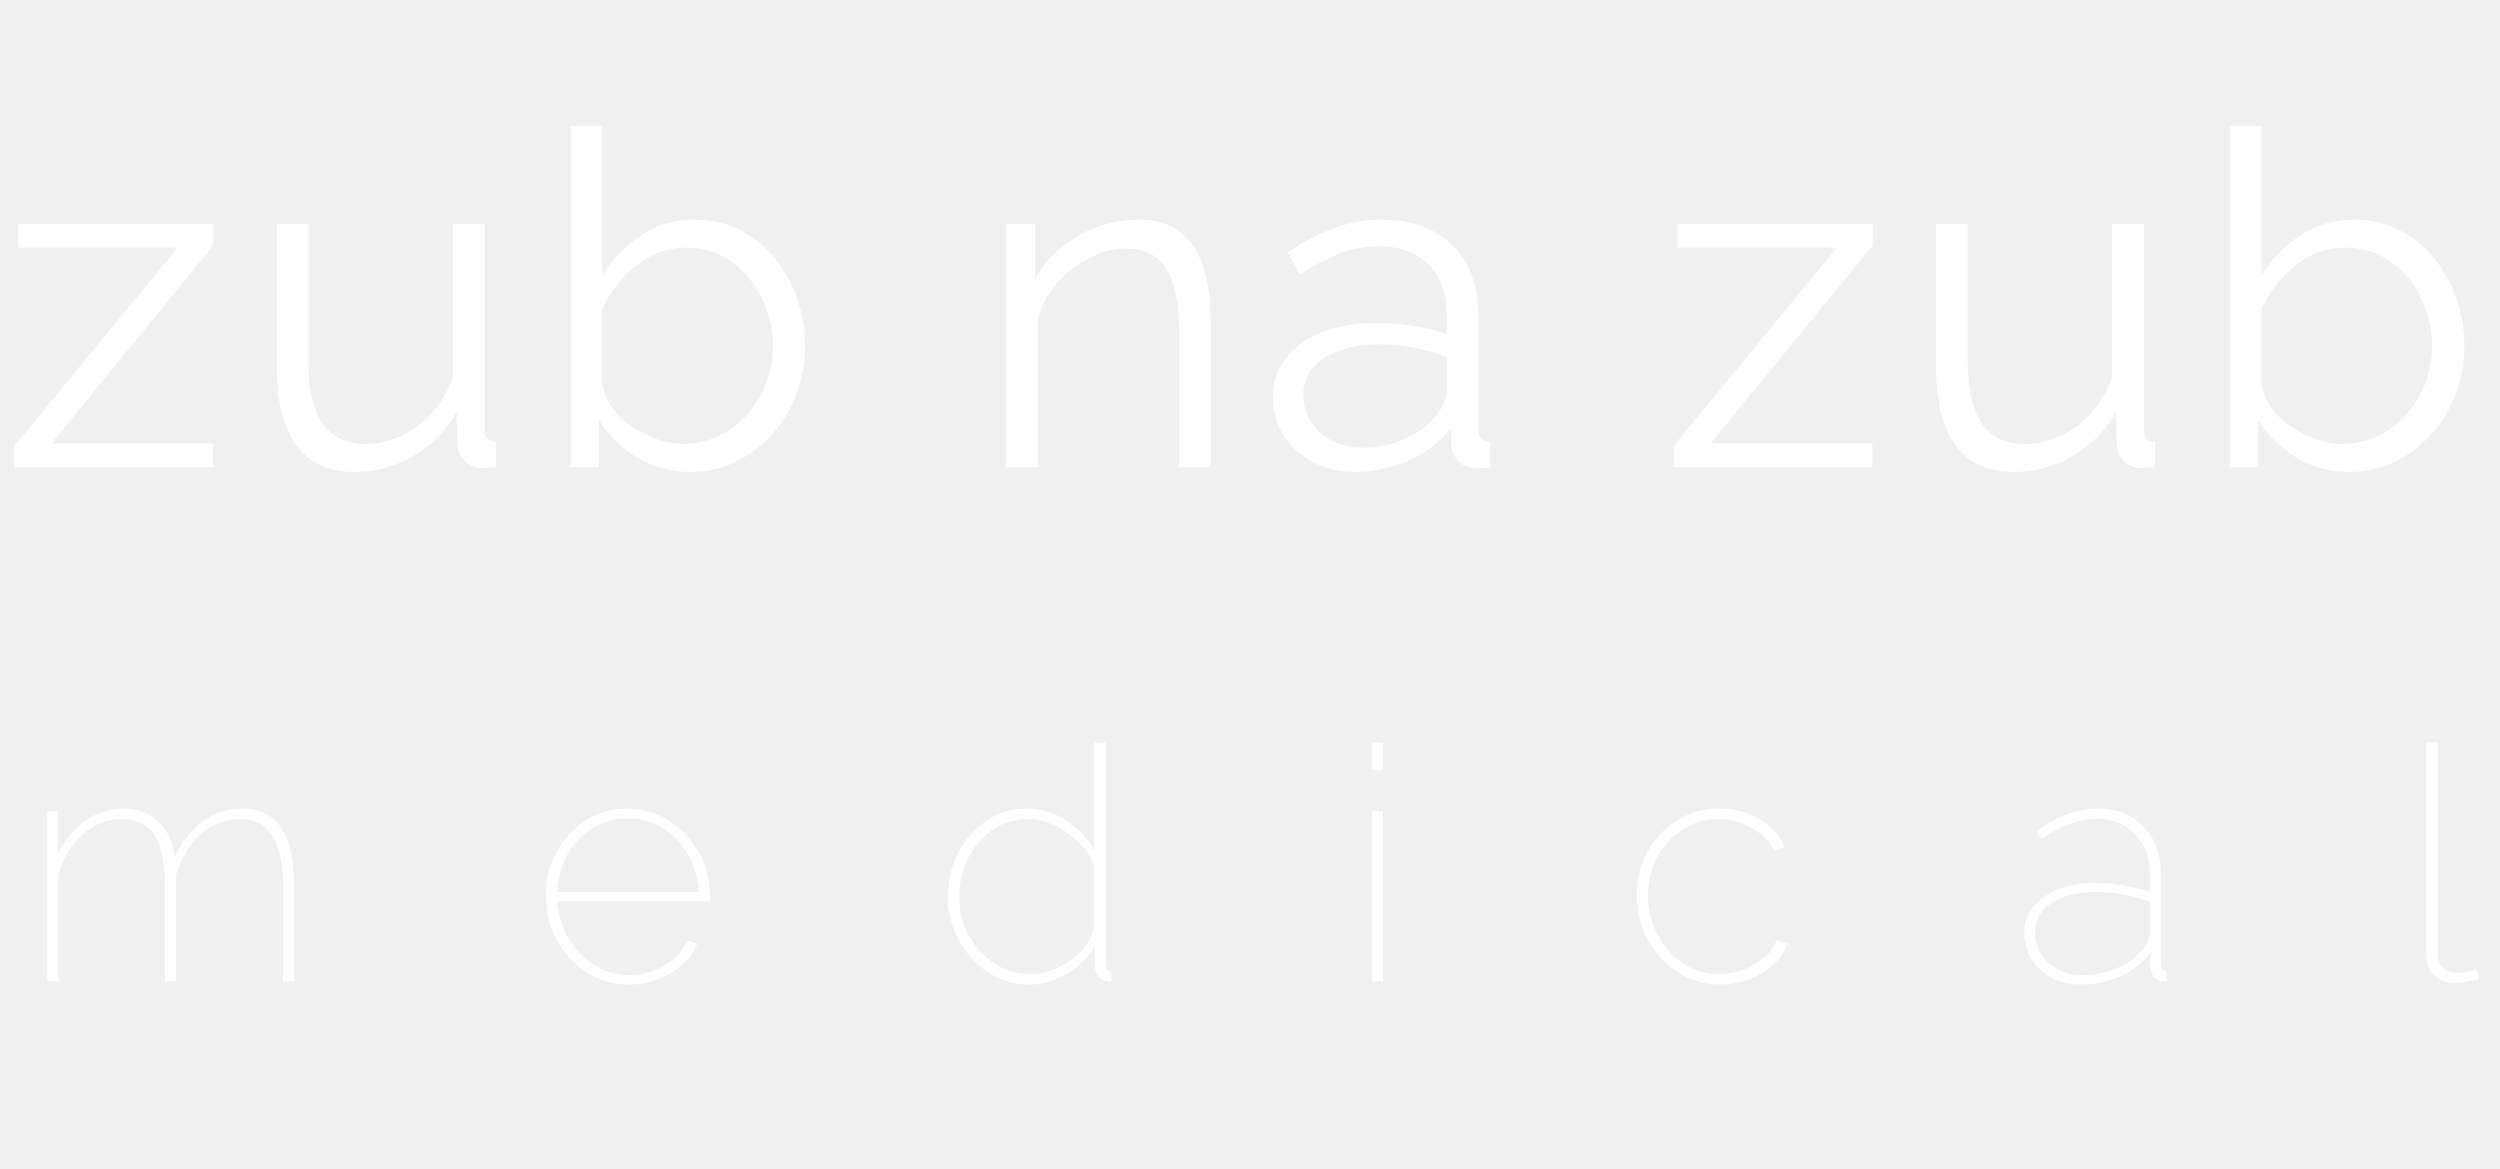
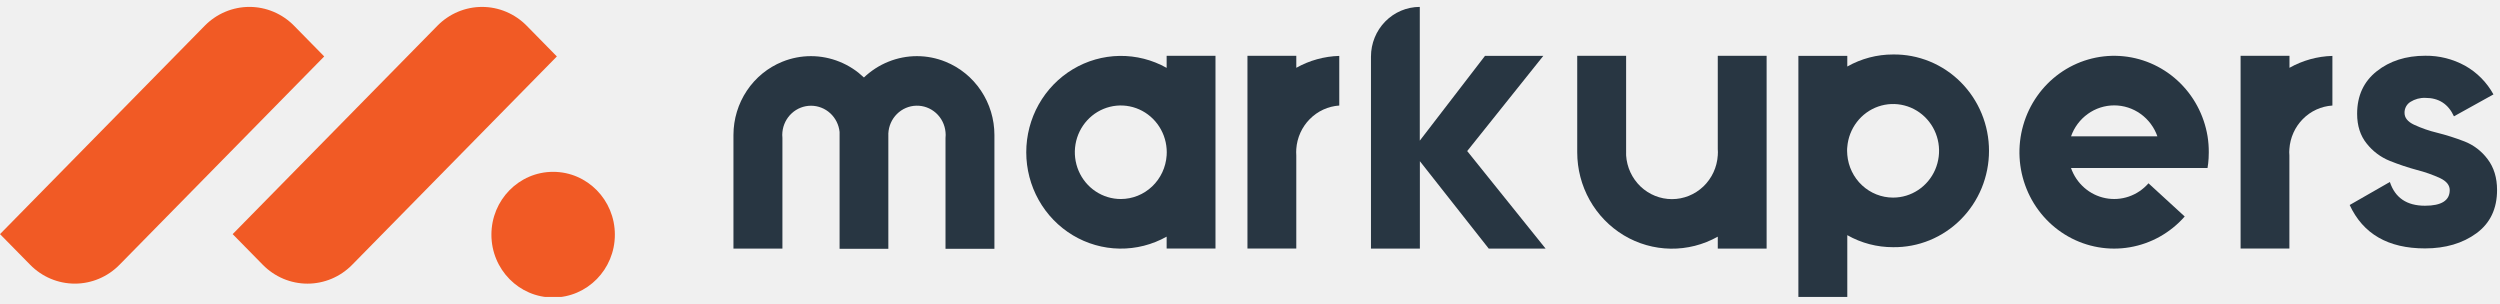
- <svg xmlns="http://www.w3.org/2000/svg" width="107" height="50" viewBox="0 0 107 50" fill="none">
-   <path d="M0.62 19.08L7.6 10.6H0.78V9.58H9.14V10.5L2.2 18.98H9.12V20H0.62V19.08ZM11.844 15.7V9.58H13.204V15.46C13.204 16.647 13.404 17.533 13.804 18.12C14.217 18.707 14.824 19 15.624 19C16.157 19 16.67 18.887 17.164 18.66C17.67 18.42 18.117 18.087 18.504 17.66C18.89 17.22 19.184 16.713 19.384 16.14V9.58H20.744V18.36C20.744 18.547 20.784 18.687 20.864 18.78C20.944 18.86 21.064 18.907 21.224 18.92V20C21.064 20.013 20.937 20.02 20.844 20.02C20.75 20.033 20.664 20.04 20.584 20.04C20.317 20.013 20.084 19.907 19.884 19.72C19.697 19.533 19.597 19.307 19.584 19.04L19.544 17.64C19.09 18.44 18.47 19.067 17.684 19.52C16.91 19.973 16.07 20.2 15.164 20.2C14.07 20.2 13.244 19.82 12.684 19.06C12.124 18.3 11.844 17.18 11.844 15.7ZM29.519 20.2C28.705 20.2 27.952 19.993 27.259 19.58C26.565 19.153 26.025 18.62 25.639 17.98V20H24.419V5.4H25.779V11.76C26.245 11.053 26.805 10.487 27.459 10.06C28.112 9.62 28.872 9.4 29.739 9.4C30.472 9.4 31.125 9.553 31.699 9.86C32.285 10.167 32.785 10.58 33.199 11.1C33.612 11.607 33.925 12.187 34.139 12.84C34.352 13.48 34.459 14.14 34.459 14.82C34.459 15.553 34.332 16.24 34.079 16.88C33.839 17.52 33.492 18.093 33.039 18.6C32.585 19.093 32.059 19.487 31.459 19.78C30.872 20.06 30.225 20.2 29.519 20.2ZM29.199 19C29.759 19 30.279 18.887 30.759 18.66C31.239 18.433 31.652 18.12 31.999 17.72C32.345 17.32 32.612 16.873 32.799 16.38C32.985 15.873 33.079 15.353 33.079 14.82C33.079 14.087 32.919 13.4 32.599 12.76C32.292 12.107 31.859 11.587 31.299 11.2C30.752 10.8 30.105 10.6 29.359 10.6C28.825 10.6 28.325 10.72 27.859 10.96C27.405 11.2 26.999 11.52 26.639 11.92C26.292 12.307 26.005 12.733 25.779 13.2V16.44C25.832 16.8 25.972 17.14 26.199 17.46C26.425 17.767 26.705 18.033 27.039 18.26C27.385 18.487 27.745 18.667 28.119 18.8C28.492 18.933 28.852 19 29.199 19ZM51.82 20H50.46V14.18C50.46 12.953 50.28 12.06 49.92 11.5C49.56 10.927 48.993 10.64 48.22 10.64C47.687 10.64 47.16 10.773 46.64 11.04C46.12 11.293 45.66 11.647 45.26 12.1C44.873 12.54 44.593 13.047 44.42 13.62V20H43.06V9.58H44.3V11.94C44.58 11.433 44.947 10.993 45.4 10.62C45.853 10.233 46.367 9.933 46.94 9.72C47.514 9.507 48.107 9.4 48.72 9.4C49.294 9.4 49.78 9.507 50.18 9.72C50.58 9.933 50.9 10.24 51.14 10.64C51.38 11.027 51.553 11.5 51.66 12.06C51.767 12.607 51.82 13.22 51.82 13.9V20ZM54.48 17C54.48 16.347 54.667 15.787 55.04 15.32C55.414 14.84 55.927 14.473 56.58 14.22C57.247 13.953 58.014 13.82 58.88 13.82C59.387 13.82 59.914 13.86 60.46 13.94C61.007 14.02 61.494 14.14 61.92 14.3V13.42C61.92 12.54 61.66 11.84 61.14 11.32C60.62 10.8 59.9 10.54 58.98 10.54C58.42 10.54 57.867 10.647 57.32 10.86C56.787 11.06 56.227 11.36 55.64 11.76L55.12 10.8C55.8 10.333 56.467 9.987 57.12 9.76C57.774 9.52 58.44 9.4 59.12 9.4C60.4 9.4 61.414 9.767 62.16 10.5C62.907 11.233 63.28 12.247 63.28 13.54V18.36C63.28 18.547 63.32 18.687 63.4 18.78C63.48 18.86 63.607 18.907 63.78 18.92V20C63.634 20.013 63.507 20.027 63.4 20.04C63.294 20.053 63.214 20.053 63.16 20.04C62.827 20.027 62.574 19.92 62.4 19.72C62.227 19.52 62.134 19.307 62.12 19.08L62.1 18.32C61.634 18.92 61.027 19.387 60.28 19.72C59.534 20.04 58.774 20.2 58 20.2C57.334 20.2 56.727 20.06 56.18 19.78C55.647 19.487 55.227 19.1 54.92 18.62C54.627 18.127 54.48 17.587 54.48 17ZM61.46 17.8C61.607 17.613 61.72 17.433 61.8 17.26C61.88 17.087 61.92 16.933 61.92 16.8V15.28C61.467 15.107 60.994 14.973 60.5 14.88C60.02 14.787 59.534 14.74 59.04 14.74C58.067 14.74 57.28 14.933 56.68 15.32C56.08 15.707 55.78 16.233 55.78 16.9C55.78 17.287 55.88 17.653 56.08 18C56.28 18.333 56.574 18.613 56.96 18.84C57.347 19.053 57.8 19.16 58.32 19.16C58.974 19.16 59.58 19.033 60.14 18.78C60.714 18.527 61.154 18.2 61.46 17.8ZM71.636 19.08L78.616 10.6H71.796V9.58H80.156V10.5L73.216 18.98H80.136V20H71.636V19.08ZM82.86 15.7V9.58H84.22V15.46C84.22 16.647 84.42 17.533 84.82 18.12C85.234 18.707 85.84 19 86.64 19C87.174 19 87.687 18.887 88.18 18.66C88.687 18.42 89.133 18.087 89.52 17.66C89.907 17.22 90.2 16.713 90.4 16.14V9.58H91.76V18.36C91.76 18.547 91.8 18.687 91.88 18.78C91.96 18.86 92.08 18.907 92.24 18.92V20C92.08 20.013 91.954 20.02 91.86 20.02C91.767 20.033 91.68 20.04 91.6 20.04C91.334 20.013 91.1 19.907 90.9 19.72C90.713 19.533 90.614 19.307 90.6 19.04L90.56 17.64C90.107 18.44 89.487 19.067 88.7 19.52C87.927 19.973 87.087 20.2 86.18 20.2C85.087 20.2 84.26 19.82 83.7 19.06C83.14 18.3 82.86 17.18 82.86 15.7ZM100.535 20.2C99.722 20.2 98.969 19.993 98.275 19.58C97.582 19.153 97.042 18.62 96.655 17.98V20H95.435V5.4H96.795V11.76C97.262 11.053 97.822 10.487 98.475 10.06C99.129 9.62 99.888 9.4 100.755 9.4C101.488 9.4 102.142 9.553 102.715 9.86C103.302 10.167 103.802 10.58 104.215 11.1C104.628 11.607 104.942 12.187 105.155 12.84C105.368 13.48 105.475 14.14 105.475 14.82C105.475 15.553 105.348 16.24 105.095 16.88C104.855 17.52 104.508 18.093 104.055 18.6C103.602 19.093 103.075 19.487 102.475 19.78C101.888 20.06 101.242 20.2 100.535 20.2ZM100.215 19C100.775 19 101.295 18.887 101.775 18.66C102.255 18.433 102.668 18.12 103.015 17.72C103.362 17.32 103.628 16.873 103.815 16.38C104.002 15.873 104.095 15.353 104.095 14.82C104.095 14.087 103.935 13.4 103.615 12.76C103.308 12.107 102.875 11.587 102.315 11.2C101.768 10.8 101.122 10.6 100.375 10.6C99.842 10.6 99.342 10.72 98.875 10.96C98.422 11.2 98.015 11.52 97.655 11.92C97.308 12.307 97.022 12.733 96.795 13.2V16.44C96.849 16.8 96.989 17.14 97.215 17.46C97.442 17.767 97.722 18.033 98.055 18.26C98.402 18.487 98.762 18.667 99.135 18.8C99.508 18.933 99.868 19 100.215 19Z" fill="white" />
-   <path d="M12.591 42H12.114V37.94C12.114 36.96 11.96 36.237 11.652 35.77C11.354 35.294 10.892 35.056 10.267 35.056C9.613 35.056 9.044 35.28 8.559 35.728C8.073 36.176 7.733 36.755 7.537 37.464V42H7.061V37.94C7.061 36.951 6.911 36.223 6.613 35.756C6.323 35.289 5.861 35.056 5.227 35.056C4.592 35.056 4.027 35.275 3.533 35.714C3.047 36.153 2.702 36.731 2.497 37.45V42H2.021V34.72H2.483V36.54C2.791 35.924 3.187 35.448 3.673 35.112C4.167 34.776 4.704 34.608 5.283 34.608C5.889 34.608 6.389 34.795 6.781 35.168C7.173 35.541 7.406 36.036 7.481 36.652C7.835 35.971 8.251 35.462 8.727 35.126C9.203 34.781 9.749 34.608 10.364 34.608C10.757 34.608 11.088 34.678 11.358 34.818C11.639 34.958 11.867 35.168 12.044 35.448C12.231 35.719 12.367 36.059 12.45 36.47C12.544 36.881 12.591 37.352 12.591 37.884V42ZM26.9 42.14C26.415 42.14 25.953 42.042 25.514 41.846C25.085 41.641 24.707 41.365 24.38 41.02C24.063 40.665 23.811 40.259 23.624 39.802C23.447 39.335 23.358 38.841 23.358 38.318C23.358 37.637 23.512 37.016 23.82 36.456C24.128 35.896 24.544 35.448 25.066 35.112C25.598 34.776 26.191 34.608 26.844 34.608C27.516 34.608 28.114 34.781 28.636 35.126C29.168 35.462 29.593 35.915 29.91 36.484C30.228 37.044 30.386 37.669 30.386 38.36C30.386 38.397 30.386 38.435 30.386 38.472C30.386 38.509 30.382 38.547 30.372 38.584H23.848C23.895 39.172 24.058 39.704 24.338 40.18C24.628 40.656 24.996 41.034 25.444 41.314C25.902 41.594 26.396 41.734 26.928 41.734C27.46 41.734 27.96 41.599 28.426 41.328C28.893 41.048 29.224 40.693 29.42 40.264L29.854 40.376C29.714 40.712 29.495 41.015 29.196 41.286C28.898 41.557 28.548 41.767 28.146 41.916C27.754 42.065 27.339 42.14 26.9 42.14ZM23.834 38.178H29.91C29.873 37.562 29.714 37.021 29.434 36.554C29.164 36.078 28.804 35.705 28.356 35.434C27.908 35.163 27.409 35.028 26.858 35.028C26.317 35.028 25.822 35.163 25.374 35.434C24.936 35.705 24.576 36.078 24.296 36.554C24.026 37.03 23.872 37.571 23.834 38.178ZM40.566 38.388C40.566 37.707 40.711 37.081 41 36.512C41.298 35.943 41.7 35.485 42.204 35.14C42.708 34.785 43.282 34.608 43.926 34.608C44.579 34.608 45.158 34.785 45.662 35.14C46.166 35.485 46.558 35.896 46.838 36.372V31.78H47.314V41.272C47.314 41.365 47.337 41.44 47.384 41.496C47.431 41.552 47.491 41.58 47.566 41.58V42C47.454 42.009 47.37 42.005 47.314 41.986C47.183 41.949 47.076 41.874 46.992 41.762C46.908 41.65 46.866 41.529 46.866 41.398V40.516C46.567 41.001 46.161 41.393 45.648 41.692C45.135 41.991 44.607 42.14 44.066 42.14C43.562 42.14 43.095 42.037 42.666 41.832C42.236 41.617 41.863 41.333 41.546 40.978C41.238 40.614 40.995 40.208 40.818 39.76C40.65 39.312 40.566 38.855 40.566 38.388ZM46.838 39.592V37.086C46.707 36.703 46.488 36.363 46.18 36.064C45.872 35.756 45.526 35.513 45.144 35.336C44.761 35.149 44.379 35.056 43.996 35.056C43.548 35.056 43.142 35.149 42.778 35.336C42.423 35.523 42.115 35.775 41.854 36.092C41.593 36.409 41.392 36.769 41.252 37.17C41.121 37.562 41.056 37.968 41.056 38.388C41.056 38.827 41.13 39.247 41.28 39.648C41.438 40.04 41.658 40.395 41.938 40.712C42.227 41.02 42.554 41.263 42.918 41.44C43.291 41.608 43.693 41.692 44.122 41.692C44.392 41.692 44.677 41.641 44.976 41.538C45.284 41.426 45.573 41.272 45.844 41.076C46.124 40.88 46.352 40.656 46.53 40.404C46.707 40.143 46.81 39.872 46.838 39.592ZM58.715 42V34.72H59.191V42H58.715ZM58.715 32.956V31.78H59.191V32.956H58.715ZM73.615 42.14C73.12 42.14 72.658 42.042 72.229 41.846C71.799 41.641 71.421 41.365 71.095 41.02C70.768 40.665 70.511 40.259 70.325 39.802C70.147 39.345 70.059 38.855 70.059 38.332C70.059 37.632 70.213 37.002 70.521 36.442C70.829 35.882 71.249 35.439 71.781 35.112C72.322 34.776 72.929 34.608 73.601 34.608C74.235 34.608 74.8 34.757 75.295 35.056C75.789 35.345 76.158 35.747 76.401 36.26L75.939 36.428C75.715 35.999 75.388 35.663 74.959 35.42C74.539 35.177 74.072 35.056 73.559 35.056C72.999 35.056 72.49 35.201 72.033 35.49C71.575 35.779 71.211 36.171 70.941 36.666C70.67 37.161 70.535 37.716 70.535 38.332C70.535 38.939 70.67 39.499 70.941 40.012C71.221 40.525 71.589 40.936 72.047 41.244C72.513 41.543 73.022 41.692 73.573 41.692C73.937 41.692 74.291 41.627 74.637 41.496C74.982 41.356 75.281 41.179 75.533 40.964C75.785 40.74 75.948 40.502 76.023 40.25L76.499 40.39C76.387 40.726 76.181 41.029 75.883 41.3C75.593 41.561 75.253 41.767 74.861 41.916C74.469 42.065 74.053 42.14 73.615 42.14ZM86.635 39.914C86.635 39.485 86.766 39.116 87.027 38.808C87.288 38.491 87.643 38.243 88.091 38.066C88.539 37.879 89.062 37.786 89.659 37.786C90.051 37.786 90.457 37.823 90.877 37.898C91.297 37.963 91.675 38.057 92.011 38.178V37.408C92.011 36.699 91.801 36.129 91.381 35.7C90.97 35.261 90.415 35.042 89.715 35.042C89.36 35.042 88.982 35.117 88.581 35.266C88.189 35.415 87.788 35.635 87.377 35.924L87.139 35.574C87.615 35.247 88.068 35.005 88.497 34.846C88.926 34.687 89.342 34.608 89.743 34.608C90.583 34.608 91.25 34.865 91.745 35.378C92.24 35.882 92.487 36.568 92.487 37.436V41.272C92.487 41.375 92.506 41.454 92.543 41.51C92.59 41.557 92.655 41.58 92.739 41.58V42C92.674 42 92.618 42 92.571 42C92.534 42 92.501 41.995 92.473 41.986C92.342 41.958 92.24 41.888 92.165 41.776C92.09 41.664 92.048 41.543 92.039 41.412V40.782C91.703 41.211 91.269 41.547 90.737 41.79C90.205 42.023 89.636 42.14 89.029 42.14C88.581 42.14 88.175 42.042 87.811 41.846C87.447 41.65 87.158 41.384 86.943 41.048C86.738 40.703 86.635 40.325 86.635 39.914ZM91.759 40.544C91.843 40.432 91.904 40.325 91.941 40.222C91.988 40.11 92.011 40.012 92.011 39.928V38.598C91.647 38.458 91.269 38.355 90.877 38.29C90.494 38.215 90.098 38.178 89.687 38.178C88.912 38.178 88.287 38.337 87.811 38.654C87.335 38.962 87.097 39.373 87.097 39.886C87.097 40.222 87.181 40.53 87.349 40.81C87.526 41.09 87.764 41.314 88.063 41.482C88.371 41.65 88.712 41.734 89.085 41.734C89.664 41.734 90.191 41.627 90.667 41.412C91.152 41.188 91.516 40.899 91.759 40.544ZM103.845 31.78H104.335V40.754C104.335 41.053 104.409 41.277 104.559 41.426C104.717 41.566 104.923 41.636 105.175 41.636C105.296 41.636 105.431 41.622 105.581 41.594C105.739 41.566 105.879 41.533 106.001 41.496L106.113 41.888C105.973 41.935 105.795 41.977 105.581 42.014C105.375 42.051 105.198 42.07 105.049 42.07C104.694 42.07 104.405 41.963 104.181 41.748C103.957 41.524 103.845 41.225 103.845 40.852V31.78Z" fill="white" />
+ <svg xmlns="http://www.w3.org/2000/svg" width="181" height="22" viewBox="0 0 181 22" fill="none">
+   <g clip-path="url(#clip0_1039_1027)">
+     <path d="M2.186 19.172L0.001 16.95L14.824 1.863C15.249 1.431 15.753 1.088 16.307 0.854C16.862 0.62 17.456 0.5 18.057 0.5C18.657 0.5 19.252 0.62 19.806 0.854C20.361 1.088 20.865 1.431 21.289 1.863L23.473 4.086L8.65 19.172C7.793 20.045 6.63 20.535 5.418 20.535C4.206 20.535 3.043 20.045 2.186 19.172Z" fill="#F15A25" />
+     <path d="M19.029 19.173L16.845 16.951L31.668 1.864C32.093 1.432 32.596 1.089 33.151 0.855C33.706 0.621 34.3 0.501 34.901 0.501C35.501 0.501 36.095 0.621 36.65 0.855C37.205 1.089 37.708 1.432 38.133 1.864L40.317 4.087L25.494 19.173C24.637 20.046 23.474 20.536 22.262 20.536C21.049 20.536 19.887 20.046 19.029 19.173Z" fill="#F15A25" />
+     <path d="M35.578 16.989C35.578 19.501 37.579 21.538 40.047 21.538C42.515 21.538 44.516 19.501 44.516 16.989C44.516 14.477 42.515 12.441 40.047 12.441C37.579 12.441 35.578 14.477 35.578 16.989Z" fill="#F15A25" />
+     <path d="M111.901 17.998H107.784L102.799 11.67V11.661V17.998H99.258V4.099C99.258 3.145 99.63 2.229 100.293 1.555C100.956 0.88 101.855 0.5 102.793 0.5V0.5V10.183L107.513 4.046H111.735L106.225 10.937L111.901 17.998Z" fill="#283642" />
+     <path d="M180.101 11.519C179.671 10.942 179.091 10.498 178.426 10.239C177.78 9.989 177.12 9.779 176.449 9.611C175.873 9.473 175.312 9.278 174.774 9.028C174.315 8.811 174.088 8.525 174.088 8.171C174.085 8.012 174.122 7.855 174.197 7.715C174.272 7.576 174.382 7.459 174.516 7.376C174.839 7.173 175.214 7.072 175.594 7.087C176.564 7.083 177.254 7.528 177.666 8.422L180.526 6.835C180.046 5.962 179.335 5.244 178.474 4.76C177.59 4.273 176.598 4.023 175.593 4.036C174.187 4.036 173.017 4.413 172.074 5.16C171.132 5.907 170.656 6.933 170.656 8.24C170.656 9.101 170.887 9.822 171.345 10.39C171.787 10.951 172.365 11.384 173.022 11.648C173.668 11.907 174.328 12.128 174.999 12.309C175.572 12.455 176.132 12.653 176.67 12.9C177.134 13.123 177.36 13.412 177.36 13.763C177.36 14.517 176.762 14.895 175.571 14.895C174.253 14.895 173.404 14.322 173.026 13.175L170.117 14.842C171.087 16.938 172.904 17.985 175.571 17.985C177.053 17.985 178.299 17.616 179.294 16.888C180.29 16.16 180.787 15.111 180.787 13.755C180.787 12.866 180.558 12.12 180.101 11.519Z" fill="#283642" />
+     <path d="M96.963 4.048V7.641C96.159 7.694 95.401 8.042 94.829 8.62C94.256 9.198 93.909 9.967 93.851 10.785C93.851 10.861 93.843 10.936 93.843 11.017C93.841 11.093 93.844 11.17 93.851 11.247V17.992H90.316V4.042H93.852V4.909C94.807 4.373 95.874 4.078 96.963 4.048Z" fill="#283642" />
+     <path d="M159.828 9.871C159.572 8.311 158.803 6.885 157.647 5.828C156.491 4.771 155.016 4.145 153.465 4.052C151.914 3.96 150.377 4.407 149.108 5.319C147.839 6.232 146.912 7.556 146.479 9.075C146.046 10.594 146.132 12.218 146.725 13.68C147.317 15.142 148.38 16.356 149.739 17.123C151.098 17.89 152.673 18.165 154.205 17.901C155.738 17.638 157.137 16.853 158.173 15.674L155.55 13.27C155.168 13.71 154.679 14.04 154.133 14.229C153.587 14.418 153.002 14.458 152.435 14.346C151.869 14.235 151.341 13.975 150.904 13.592C150.466 13.209 150.134 12.717 149.941 12.163H159.825C159.865 11.928 159.891 11.691 159.904 11.453C159.913 11.315 159.916 11.164 159.916 11.018C159.918 10.634 159.888 10.25 159.828 9.871ZM149.944 9.871C150.174 9.215 150.598 8.648 151.158 8.247C151.717 7.845 152.385 7.63 153.069 7.63C153.754 7.63 154.421 7.845 154.981 8.247C155.541 8.648 155.965 9.215 156.195 9.871H149.944Z" fill="#283642" />
+     <path d="M137.058 3.944C135.898 3.942 134.757 4.242 133.744 4.816V4.043H130.203V21.541H133.744V17.026C134.757 17.6 135.898 17.899 137.058 17.896C137.965 17.909 138.867 17.737 139.709 17.392C140.551 17.047 141.318 16.535 141.964 15.886C142.61 15.238 143.123 14.464 143.474 13.612C143.824 12.759 144.004 11.844 144.004 10.92C144.004 9.996 143.824 9.081 143.474 8.229C143.123 7.376 142.61 6.603 141.964 5.954C141.318 5.305 140.551 4.793 139.709 4.448C138.867 4.103 137.965 3.932 137.058 3.944ZM137.058 14.306C136.225 14.306 135.423 13.987 134.809 13.414C134.196 12.841 133.816 12.055 133.744 11.21C133.735 11.116 133.73 11.019 133.73 10.921C133.73 10.823 133.73 10.725 133.744 10.632C133.799 9.976 134.04 9.351 134.438 8.833C134.836 8.314 135.374 7.925 135.985 7.712C136.597 7.5 137.256 7.473 137.883 7.636C138.509 7.798 139.076 8.143 139.513 8.628C139.95 9.112 140.239 9.716 140.344 10.365C140.45 11.014 140.367 11.681 140.107 12.283C139.847 12.885 139.42 13.397 138.878 13.756C138.337 14.116 137.704 14.307 137.058 14.306Z" fill="#283642" />
+     <path d="M84.465 4.042V4.914C83.421 4.328 82.246 4.03 81.054 4.048C79.862 4.066 78.696 4.399 77.67 5.016C76.644 5.633 75.793 6.512 75.202 7.565C74.612 8.618 74.301 9.81 74.301 11.023C74.301 12.236 74.612 13.428 75.202 14.482C75.793 15.535 76.644 16.414 77.67 17.031C78.696 17.647 79.862 17.981 81.054 17.999C82.246 18.017 83.421 17.718 84.465 17.133V17.994H88.001V4.042H84.465ZM81.147 14.409C80.499 14.41 79.865 14.217 79.322 13.855C78.78 13.494 78.353 12.979 78.094 12.373C77.836 11.768 77.756 11.099 77.866 10.449C77.976 9.798 78.27 9.195 78.713 8.712C79.155 8.23 79.727 7.889 80.357 7.733C80.987 7.576 81.648 7.611 82.259 7.832C82.87 8.053 83.404 8.45 83.796 8.976C84.188 9.502 84.421 10.133 84.465 10.791C84.465 10.868 84.473 10.944 84.473 11.023C84.475 11.1 84.472 11.177 84.465 11.254C84.407 12.11 84.033 12.911 83.417 13.497C82.801 14.083 81.99 14.409 81.147 14.409Z" fill="#283642" />
+     <path d="M127.903 4.042V18.001H124.367V17.134C123.323 17.721 122.146 18.021 120.953 18.004C119.761 17.987 118.593 17.654 117.565 17.037C116.538 16.42 115.686 15.541 115.094 14.487C114.503 13.433 114.191 12.239 114.191 11.025V4.042H117.731V10.788C117.731 10.863 117.722 10.938 117.722 11.019C117.722 11.1 117.722 11.174 117.731 11.249C117.785 12.107 118.158 12.912 118.774 13.501C119.391 14.089 120.204 14.417 121.049 14.417C121.894 14.417 122.707 14.089 123.324 13.501C123.94 12.912 124.313 12.107 124.367 11.249C124.374 11.173 124.377 11.096 124.376 11.019C124.376 10.938 124.376 10.863 124.367 10.788V4.042H127.903Z" fill="#283642" />
+     <path d="M117.732 10.788V11.249C117.732 11.174 117.723 11.098 117.723 11.019C117.723 10.94 117.728 10.863 117.732 10.788Z" fill="#283642" />
+     <path d="M168.866 4.048V7.641C168.06 7.692 167.3 8.038 166.727 8.617C166.155 9.195 165.808 9.966 165.752 10.785C165.752 10.861 165.74 10.936 165.74 11.017C165.738 11.093 165.742 11.17 165.752 11.247V17.992H162.219V4.042H165.758V4.909C166.712 4.373 167.777 4.077 168.866 4.048Z" fill="#283642" />
+     <path d="M71.996 9.77V18.012H68.455V9.983C68.455 9.916 68.467 9.846 68.467 9.77C68.467 9.695 68.459 9.628 68.455 9.556C68.404 9.025 68.157 8.534 67.764 8.18C67.371 7.827 66.861 7.638 66.337 7.652C65.813 7.665 65.313 7.88 64.938 8.253C64.563 8.626 64.341 9.13 64.316 9.663C64.314 9.667 64.313 9.672 64.313 9.676C64.313 9.681 64.314 9.685 64.316 9.69C64.314 9.716 64.314 9.743 64.316 9.77C64.314 9.796 64.314 9.823 64.316 9.849C64.316 9.863 64.316 9.872 64.316 9.877V18.012H60.786V9.983C60.789 9.938 60.789 9.894 60.786 9.849C60.788 9.823 60.788 9.796 60.786 9.77C60.788 9.743 60.788 9.716 60.786 9.69C60.789 9.644 60.789 9.599 60.786 9.554C60.733 9.033 60.492 8.55 60.11 8.2C59.728 7.849 59.231 7.655 58.717 7.655C58.202 7.655 57.706 7.849 57.324 8.2C56.941 8.55 56.701 9.033 56.647 9.554C56.647 9.626 56.635 9.692 56.635 9.768C56.635 9.843 56.644 9.913 56.647 9.98V17.997H53.102V9.77C53.103 8.627 53.441 7.511 54.072 6.566C54.703 5.621 55.598 4.89 56.641 4.469C57.97 3.93 59.451 3.93 60.78 4.469C60.946 4.535 61.108 4.611 61.264 4.691C61.577 4.854 61.874 5.046 62.152 5.265C62.286 5.375 62.422 5.491 62.548 5.61C62.672 5.485 62.81 5.375 62.946 5.265C63.223 5.046 63.52 4.854 63.832 4.691C63.989 4.611 64.151 4.535 64.316 4.469C65.645 3.93 67.126 3.93 68.455 4.469C69.499 4.89 70.394 5.621 71.025 6.566C71.657 7.511 71.995 8.627 71.996 9.77Z" fill="#283642" />
+   </g>
+   <defs>
+     <clipPath id="clip0_1039_1027">
+       <rect width="181" height="21" fill="white" transform="translate(0 0.5)" />
+     </clipPath>
+   </defs>
</svg>
